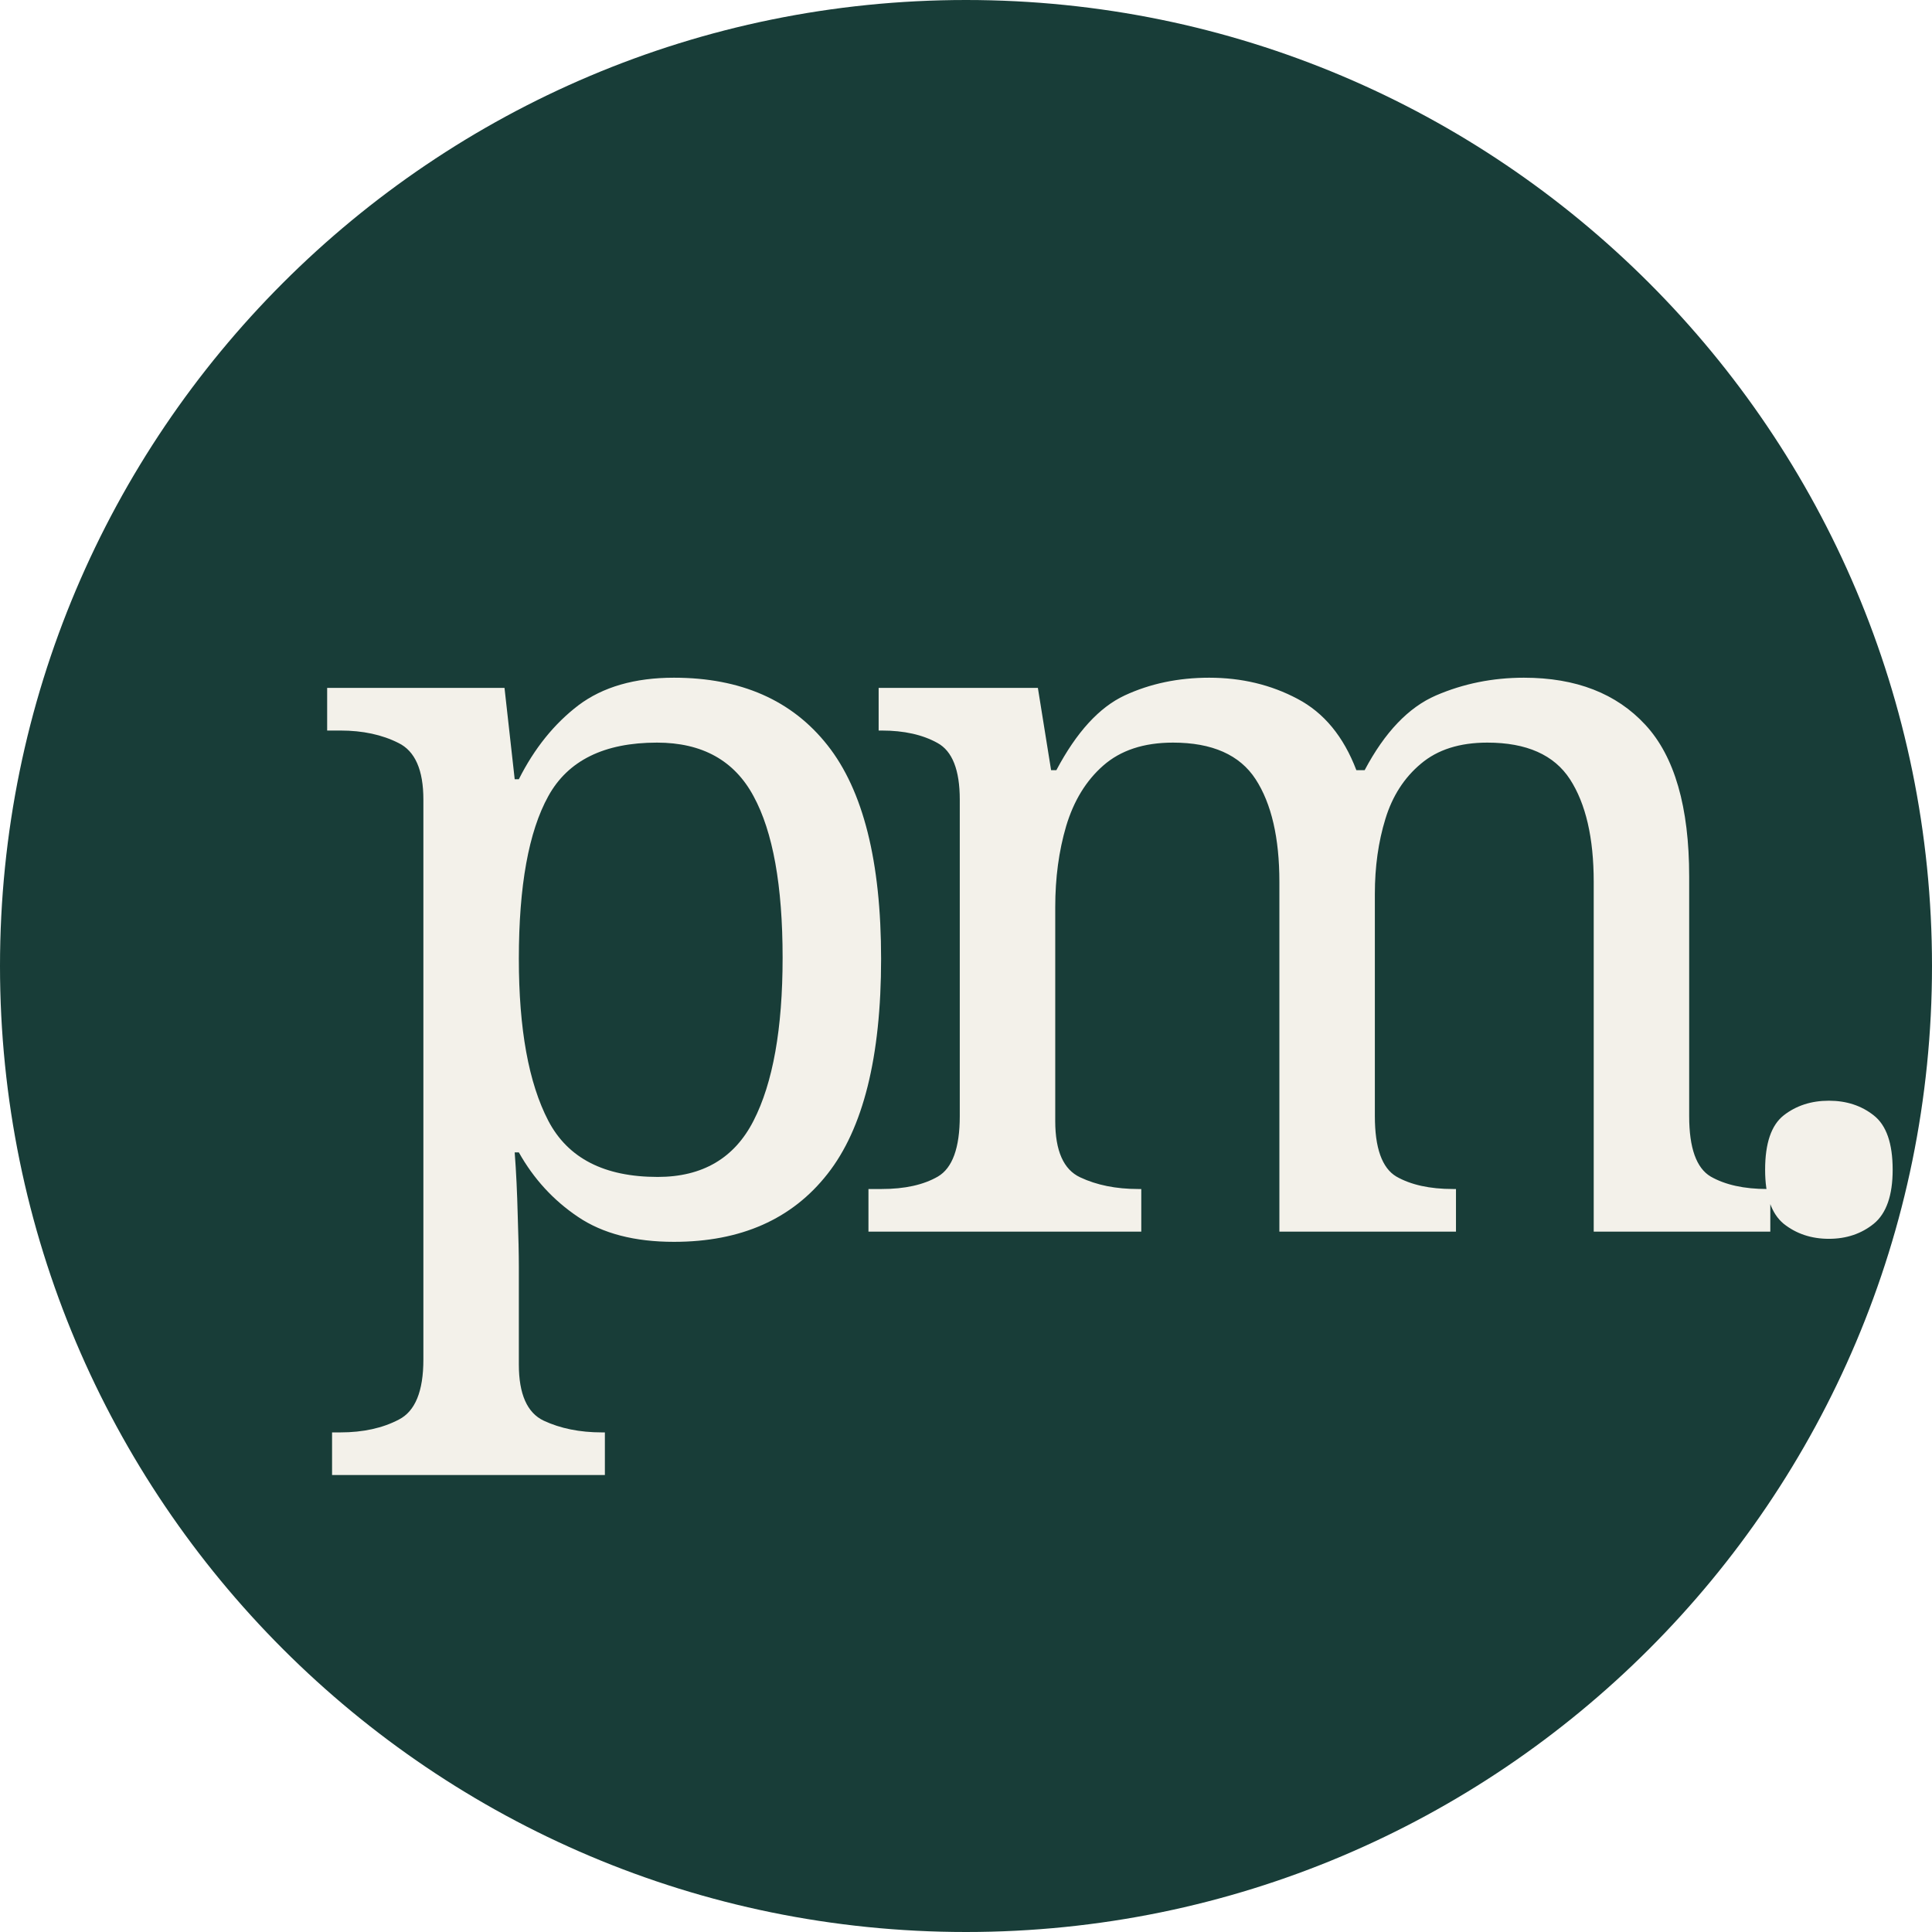
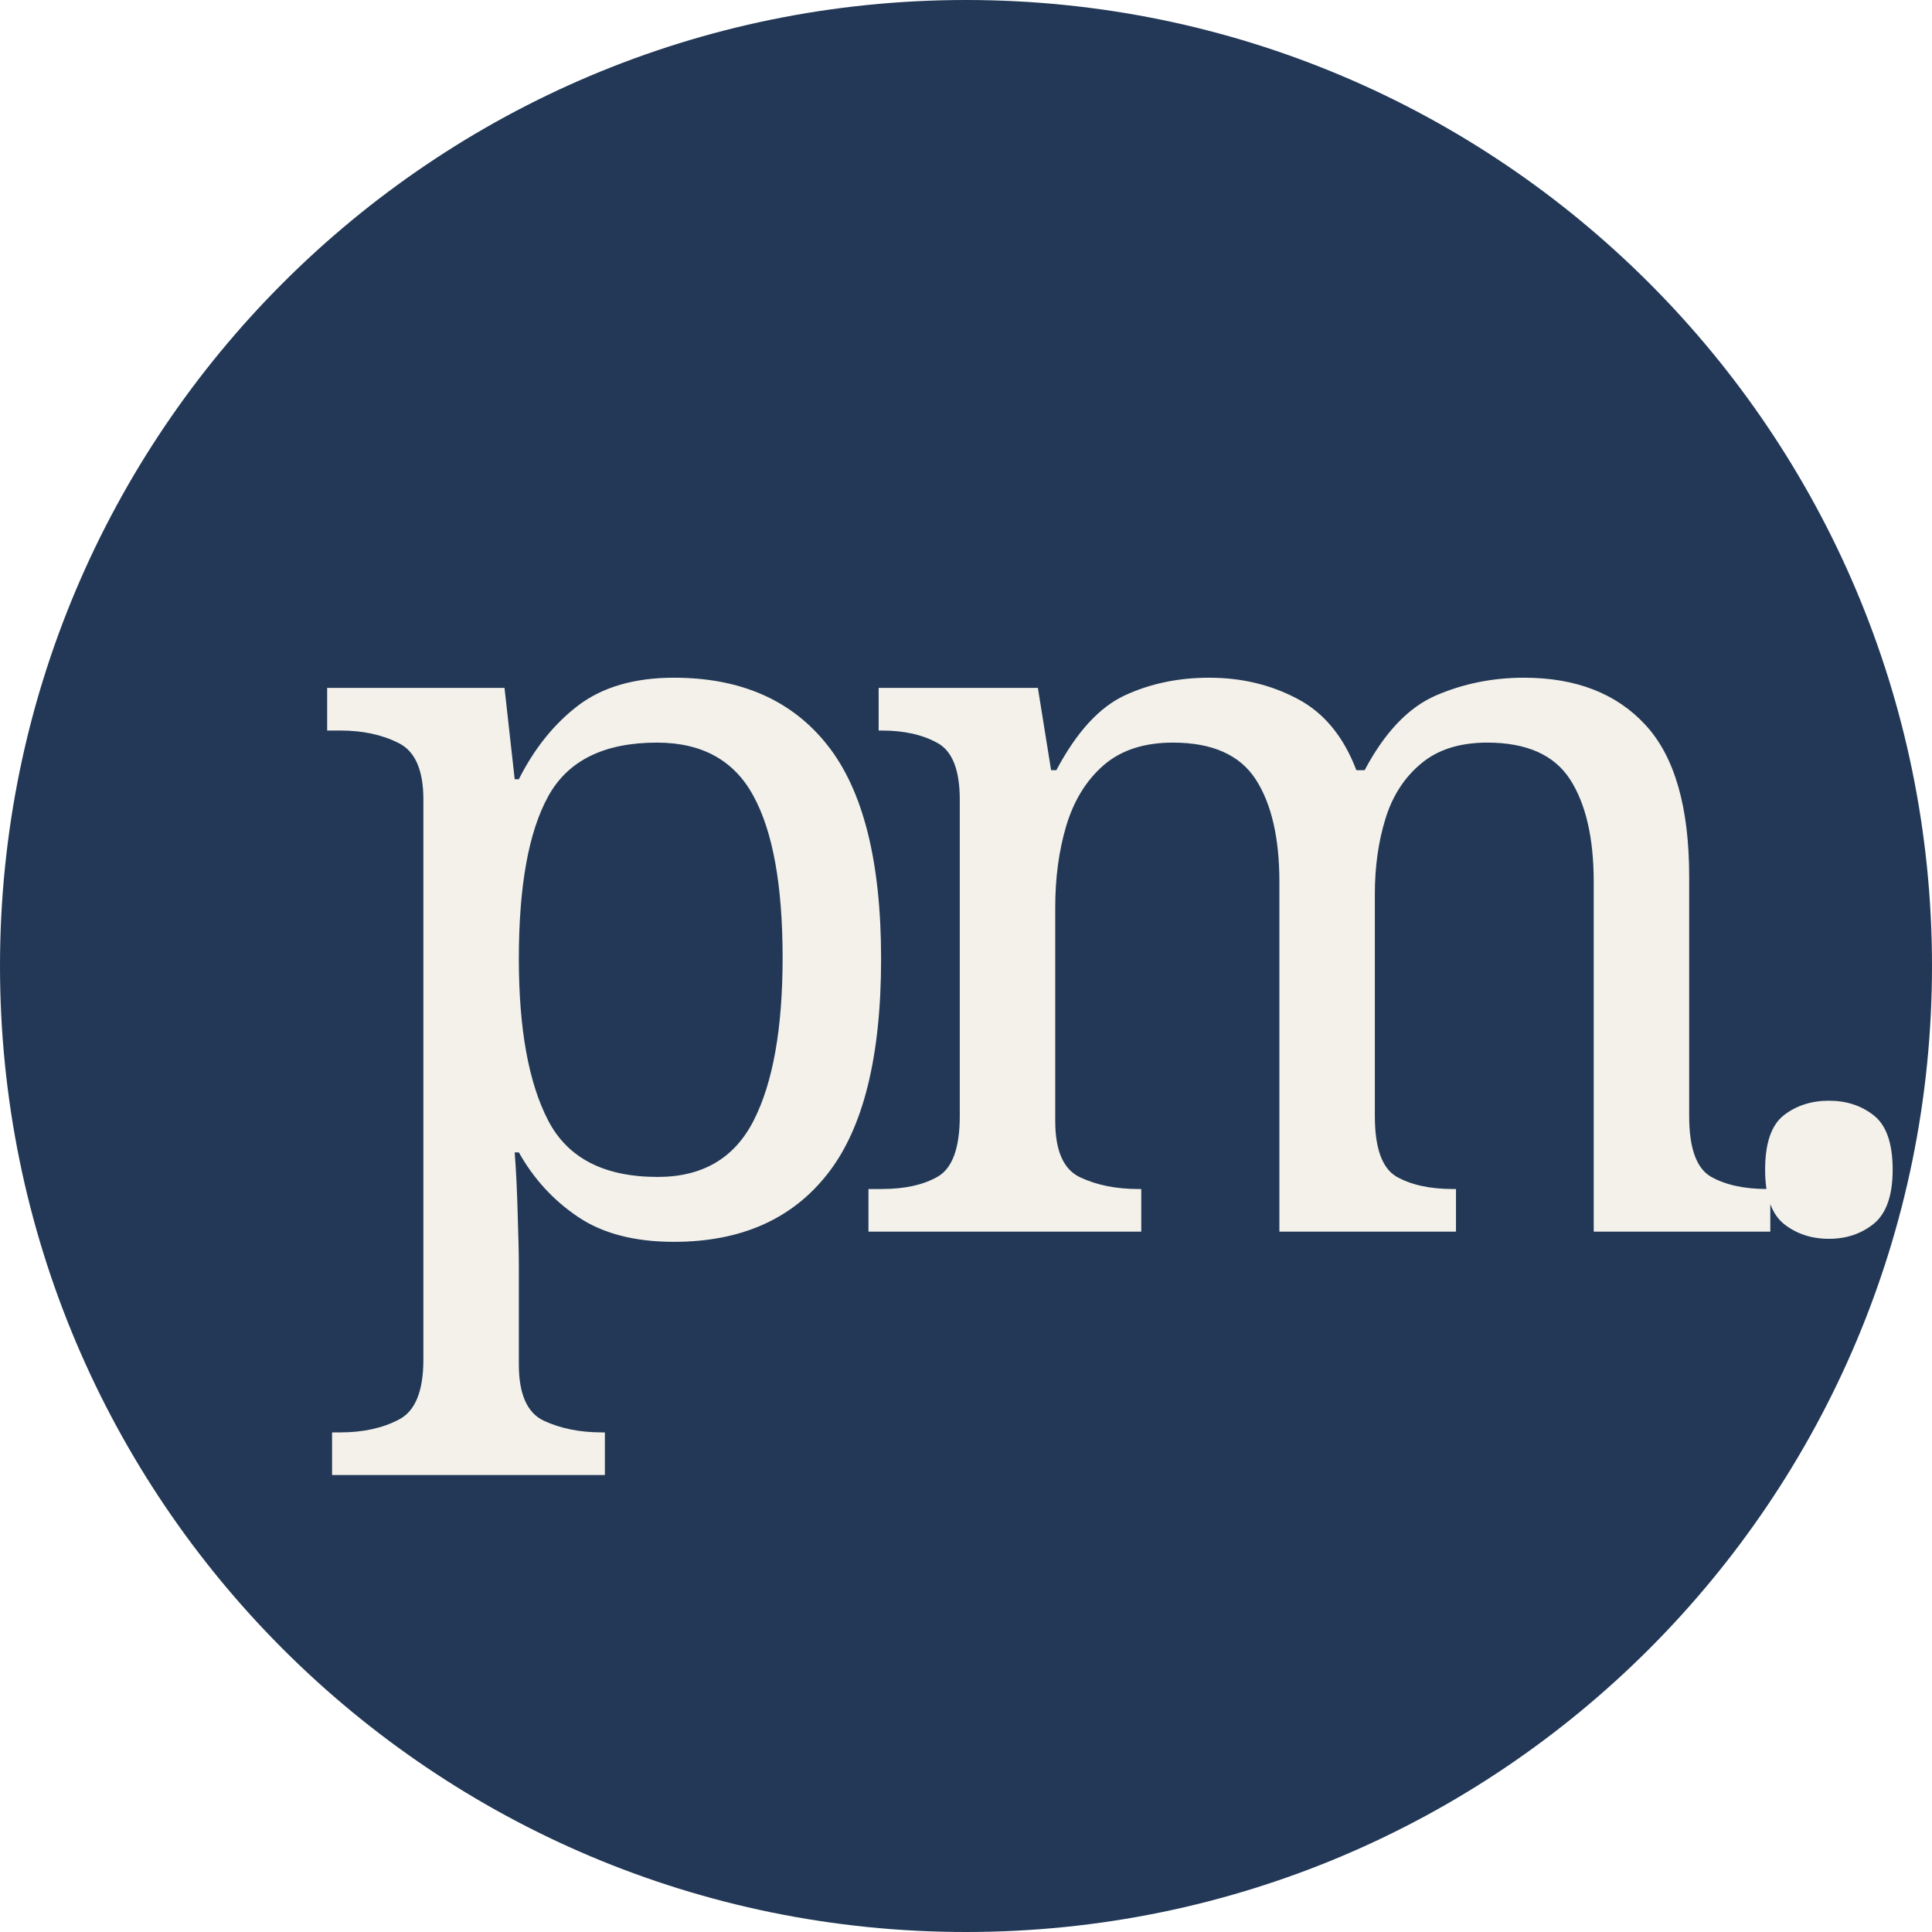
<svg xmlns="http://www.w3.org/2000/svg" viewBox="0 0 80 80">
-   <rect width="80" height="80" rx="40" fill="#183d38" />
+   <rect width="80" height="80" rx="40" fill="#223856" />
  <text x="13" y="51" fill="#f3f1ea" font-family="Georgia,serif" font-size="42" letter-spacing="-4">pm.</text>
</svg>
